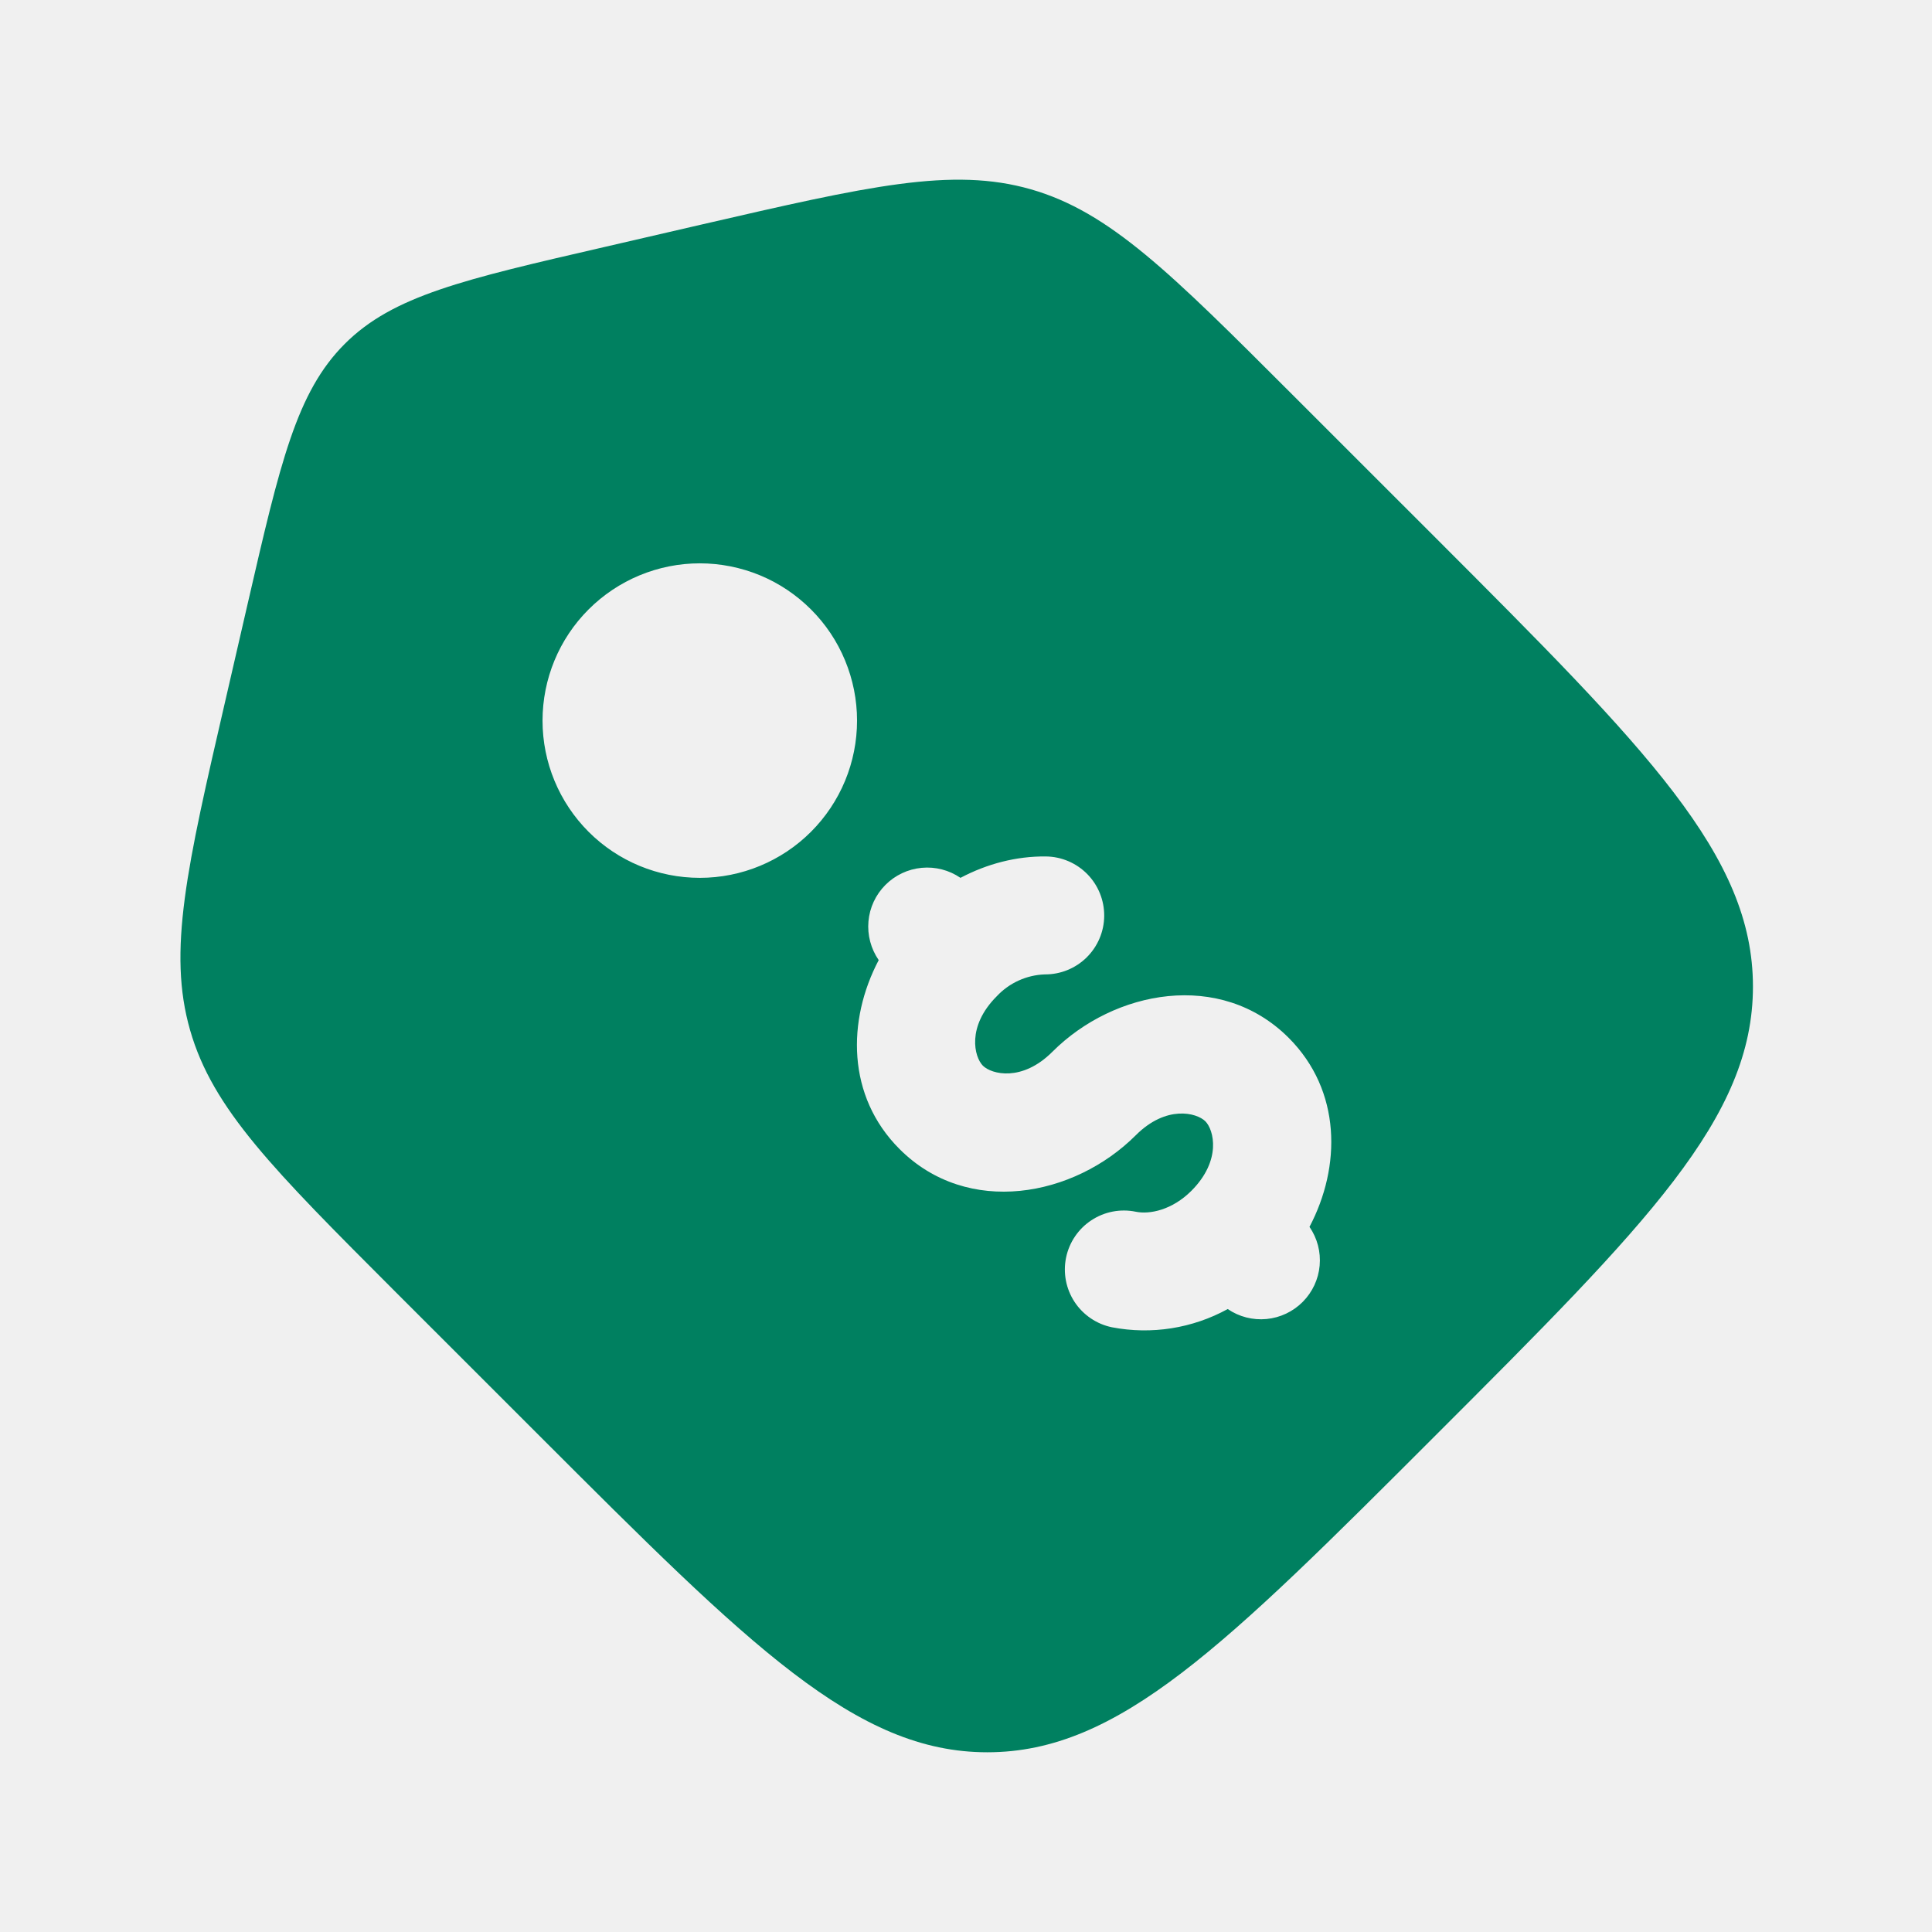
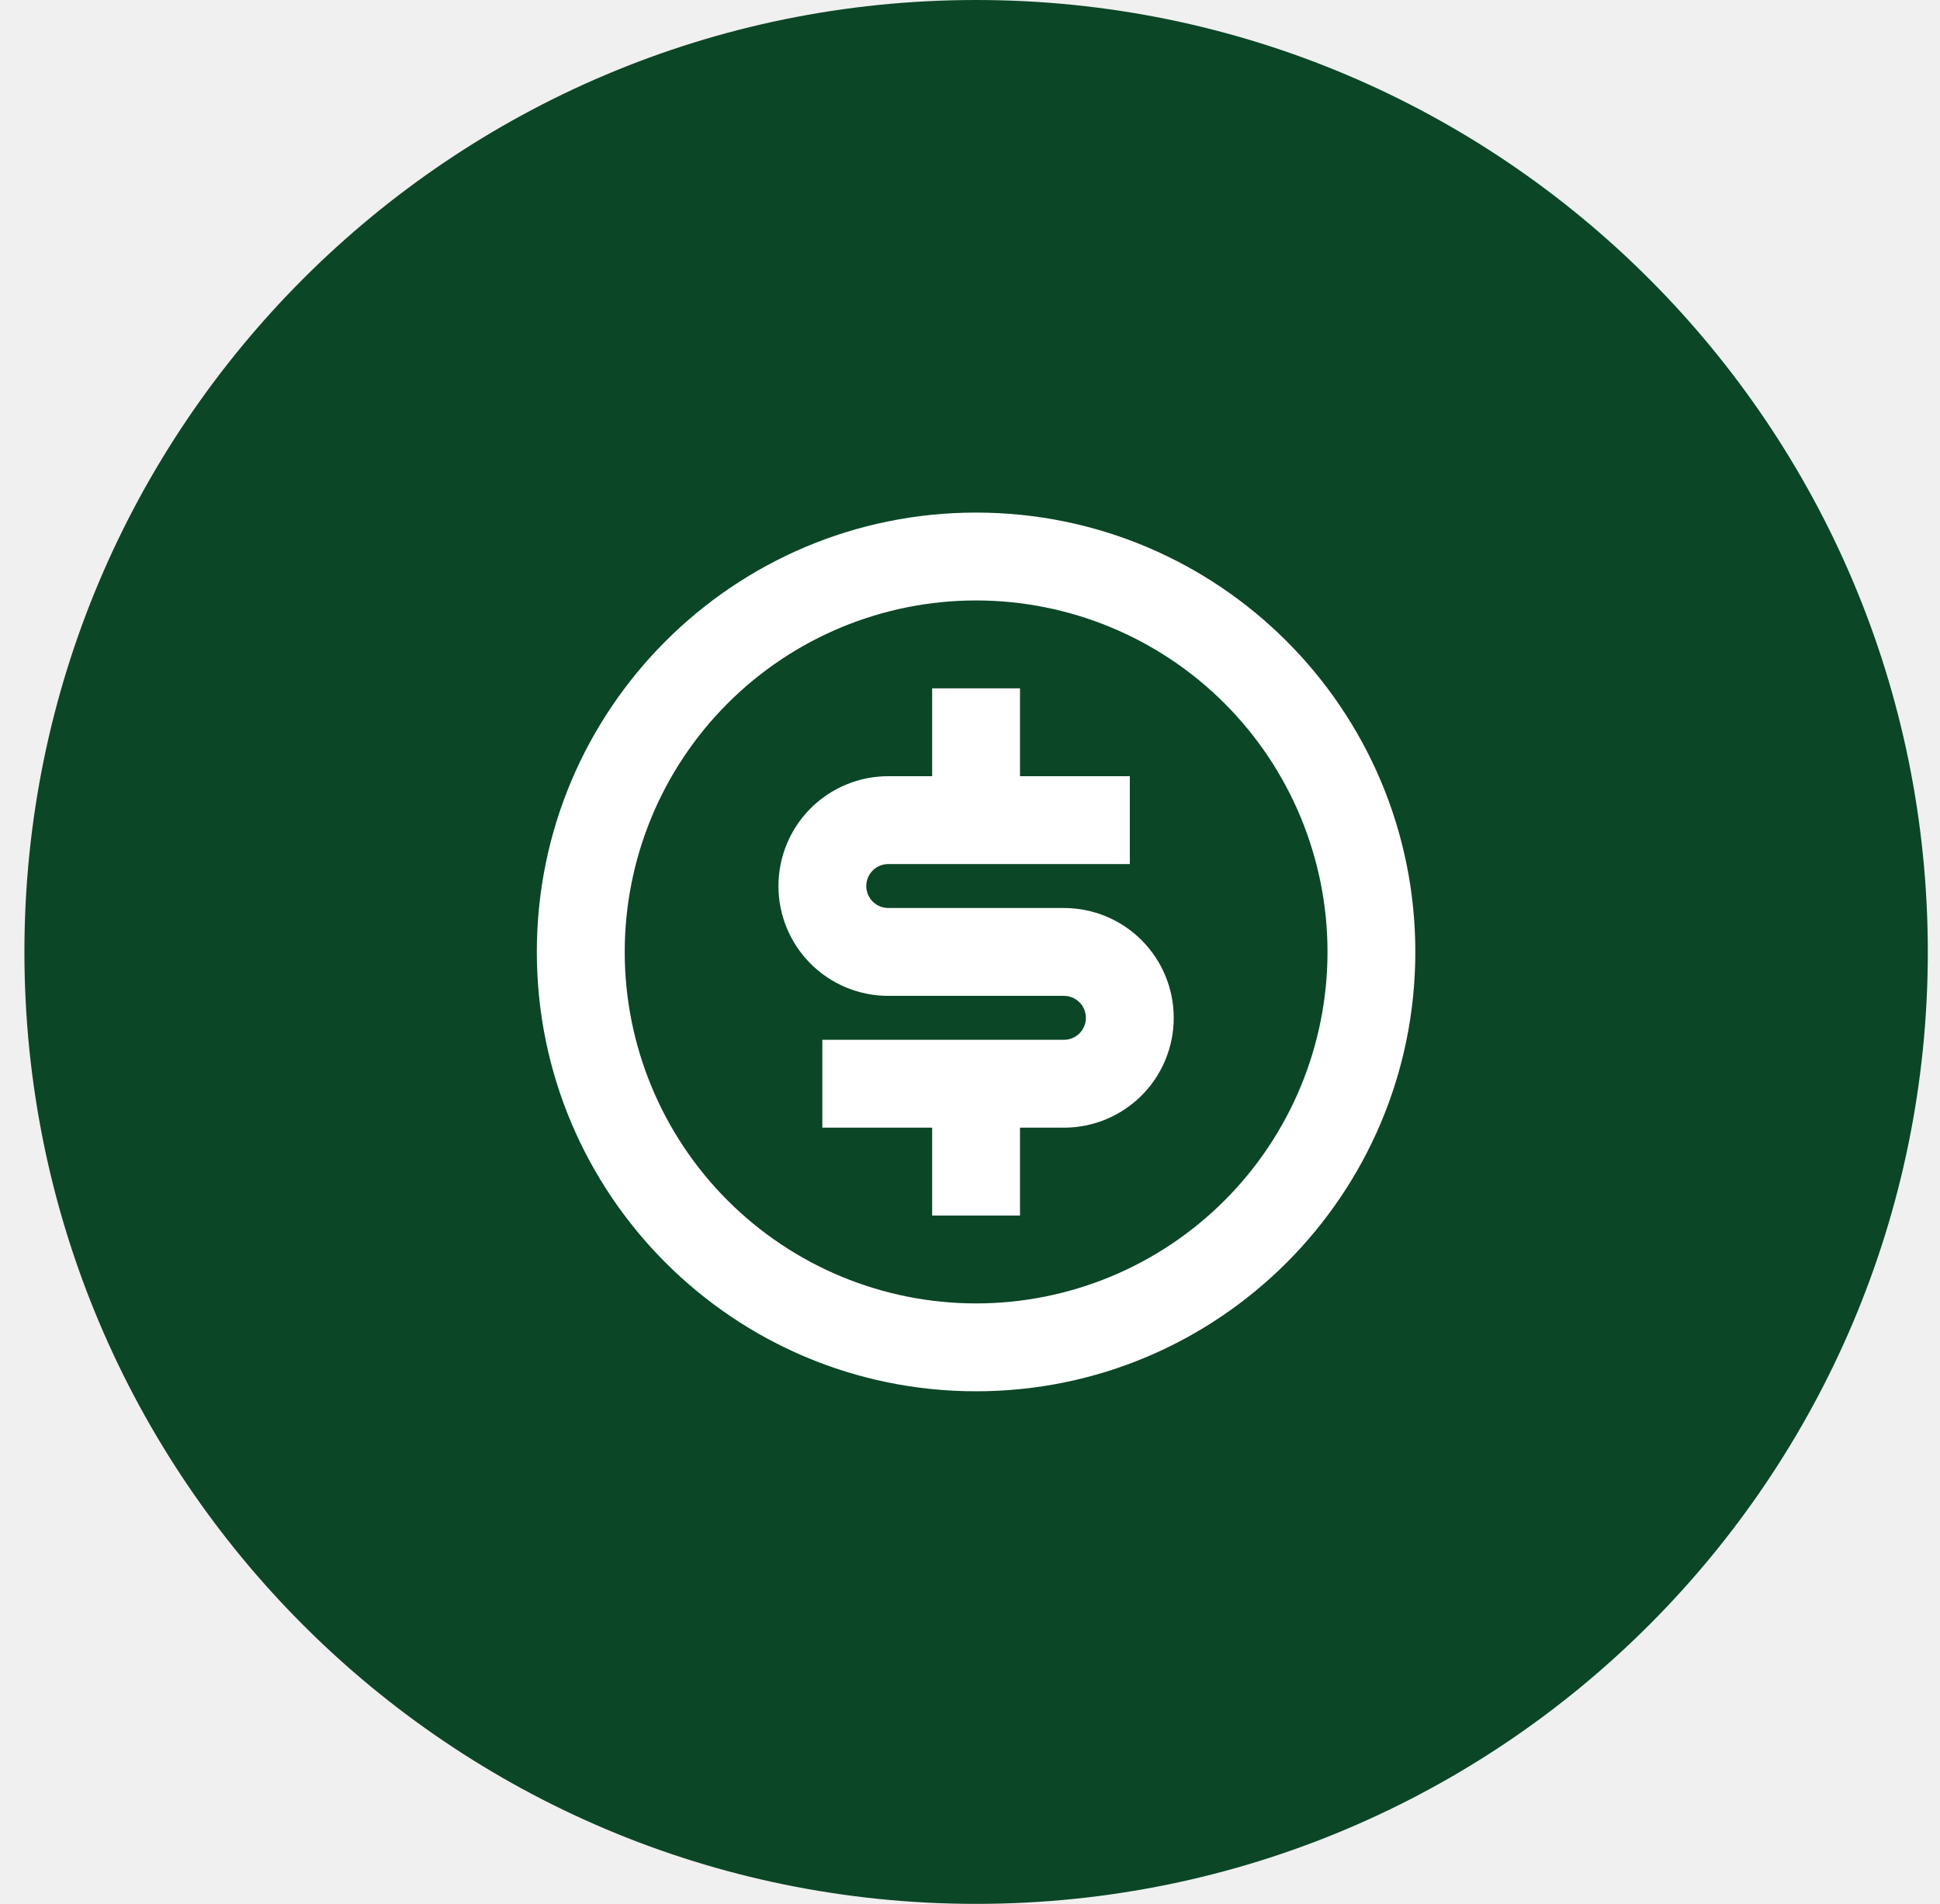
- <svg xmlns="http://www.w3.org/2000/svg" width="43" height="43" viewBox="0 0 43 43" fill="none">
-   <path fill-rule="evenodd" clip-rule="evenodd" d="M28.755 8.774L31.958 11.976C36.663 16.684 39.015 19.036 39.015 21.958C39.015 24.883 36.663 27.235 31.958 31.94C27.25 36.648 24.898 39 21.974 39C19.051 39 16.698 36.648 11.992 31.942L8.789 28.74C6.086 26.034 4.733 24.683 4.231 22.928C3.727 21.173 4.157 19.309 5.018 15.583L5.513 13.434C6.236 10.298 6.598 8.73 7.671 7.656C8.744 6.581 10.314 6.221 13.45 5.498L15.599 5.001C19.326 4.142 21.188 3.711 22.943 4.213C24.699 4.717 26.051 6.07 28.755 8.774ZM20.021 25.574C18.843 24.398 18.852 22.707 19.557 21.369C19.383 21.116 19.302 20.811 19.329 20.506C19.356 20.2 19.489 19.914 19.706 19.696C19.922 19.479 20.207 19.344 20.513 19.315C20.818 19.286 21.124 19.365 21.377 19.538C21.972 19.223 22.625 19.055 23.276 19.062C23.624 19.065 23.956 19.207 24.2 19.455C24.444 19.704 24.579 20.039 24.576 20.387C24.573 20.735 24.431 21.068 24.183 21.311C23.935 21.555 23.599 21.69 23.251 21.687C22.846 21.702 22.463 21.876 22.186 22.172C21.508 22.849 21.685 23.528 21.876 23.719C22.068 23.91 22.746 24.086 23.423 23.409C24.795 22.037 27.164 21.582 28.682 23.099C29.859 24.277 29.851 25.968 29.145 27.306C29.319 27.559 29.399 27.864 29.371 28.169C29.344 28.473 29.21 28.759 28.994 28.976C28.778 29.193 28.493 29.328 28.189 29.357C27.884 29.386 27.578 29.308 27.325 29.135C26.54 29.566 25.629 29.71 24.749 29.541C24.408 29.471 24.109 29.268 23.917 28.978C23.726 28.687 23.657 28.332 23.727 27.991C23.797 27.65 24 27.35 24.291 27.159C24.582 26.967 24.937 26.899 25.278 26.969C25.588 27.033 26.088 26.932 26.517 26.503C27.194 25.824 27.017 25.147 26.827 24.956C26.634 24.765 25.957 24.589 25.28 25.266C23.908 26.638 21.538 27.093 20.021 25.574ZM18.05 18.513C18.375 18.188 18.633 17.802 18.809 17.377C18.985 16.952 19.075 16.497 19.075 16.038C19.075 15.578 18.984 15.123 18.808 14.698C18.633 14.274 18.375 13.888 18.049 13.563C17.724 13.238 17.339 12.98 16.914 12.804C16.489 12.629 16.034 12.538 15.574 12.538C15.115 12.538 14.66 12.629 14.235 12.805C13.81 12.981 13.425 13.239 13.1 13.564C12.443 14.22 12.075 15.111 12.075 16.039C12.075 16.967 12.444 17.857 13.101 18.514C13.757 19.17 14.647 19.538 15.576 19.538C16.504 19.538 17.394 19.169 18.05 18.513Z" fill="#008060" />
+ <svg xmlns="http://www.w3.org/2000/svg" width="53" height="52" viewBox="0 0 53 52" fill="none">
+   <rect x="0.667" width="52" height="52" rx="26" fill="#0B4627" />
+   <path d="M26.666 38C20.039 38 14.666 32.628 14.666 26C14.666 19.372 20.039 14 26.666 14C33.294 14 38.666 19.372 38.666 26C38.666 32.628 33.294 38 26.666 38ZM26.666 35.6C29.213 35.6 31.654 34.589 33.455 32.788C35.255 30.988 36.267 28.546 36.267 26C36.267 23.454 35.255 21.012 33.455 19.212C31.654 17.411 29.213 16.4 26.666 16.4C24.12 16.4 21.679 17.411 19.878 19.212C18.078 21.012 17.067 23.454 17.067 26C17.067 28.546 18.078 30.988 19.878 32.788C21.679 34.589 24.12 35.6 26.666 35.6ZM22.466 28.4H29.067C29.226 28.4 29.378 28.337 29.491 28.224C29.603 28.112 29.666 27.959 29.666 27.8C29.666 27.641 29.603 27.488 29.491 27.376C29.378 27.263 29.226 27.2 29.067 27.2H24.267C23.471 27.2 22.708 26.884 22.145 26.321C21.583 25.759 21.267 24.996 21.267 24.2C21.267 23.404 21.583 22.641 22.145 22.079C22.708 21.516 23.471 21.2 24.267 21.2H25.466V18.8H27.866V21.2H30.866V23.6H24.267C24.107 23.6 23.955 23.663 23.842 23.776C23.73 23.888 23.666 24.041 23.666 24.2C23.666 24.359 23.73 24.512 23.842 24.624C23.955 24.737 24.107 24.8 24.267 24.8H29.067C29.862 24.8 30.625 25.116 31.188 25.679C31.75 26.241 32.066 27.004 32.066 27.8C32.066 28.596 31.75 29.359 31.188 29.921C30.625 30.484 29.862 30.8 29.067 30.8H27.866V33.2H25.466V30.8H22.466V28.4Z" fill="white" />
</svg>
